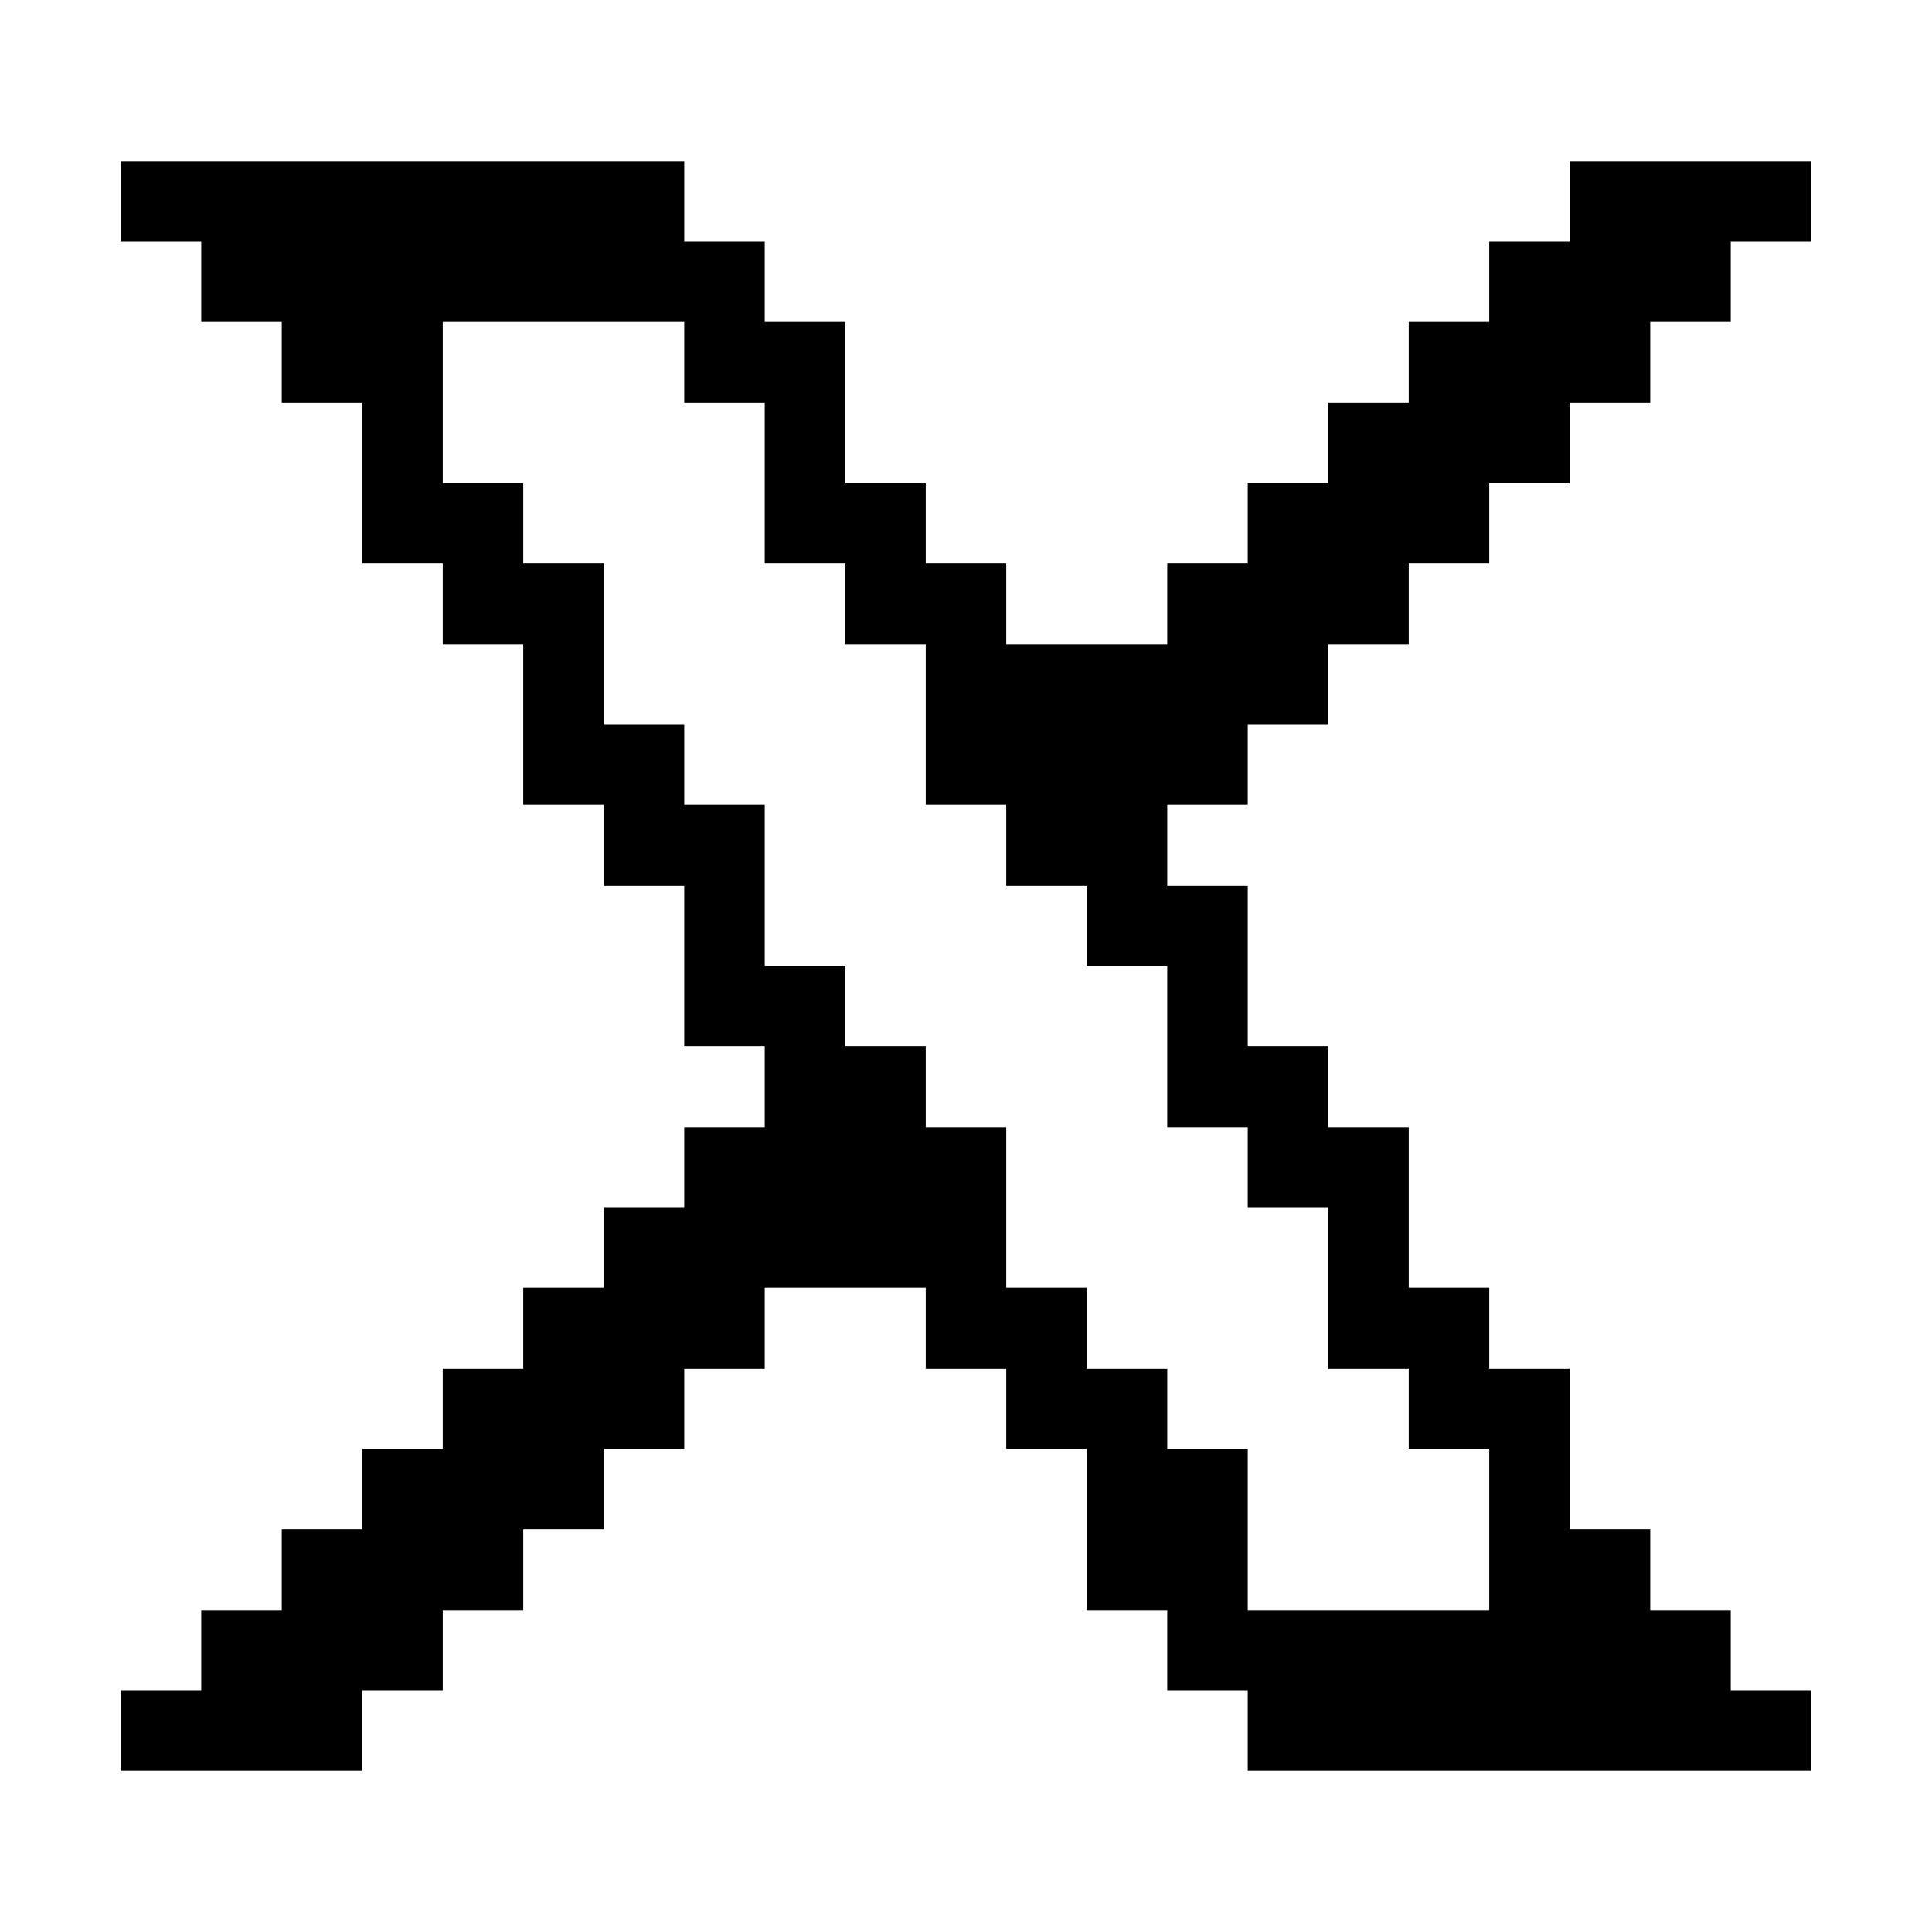
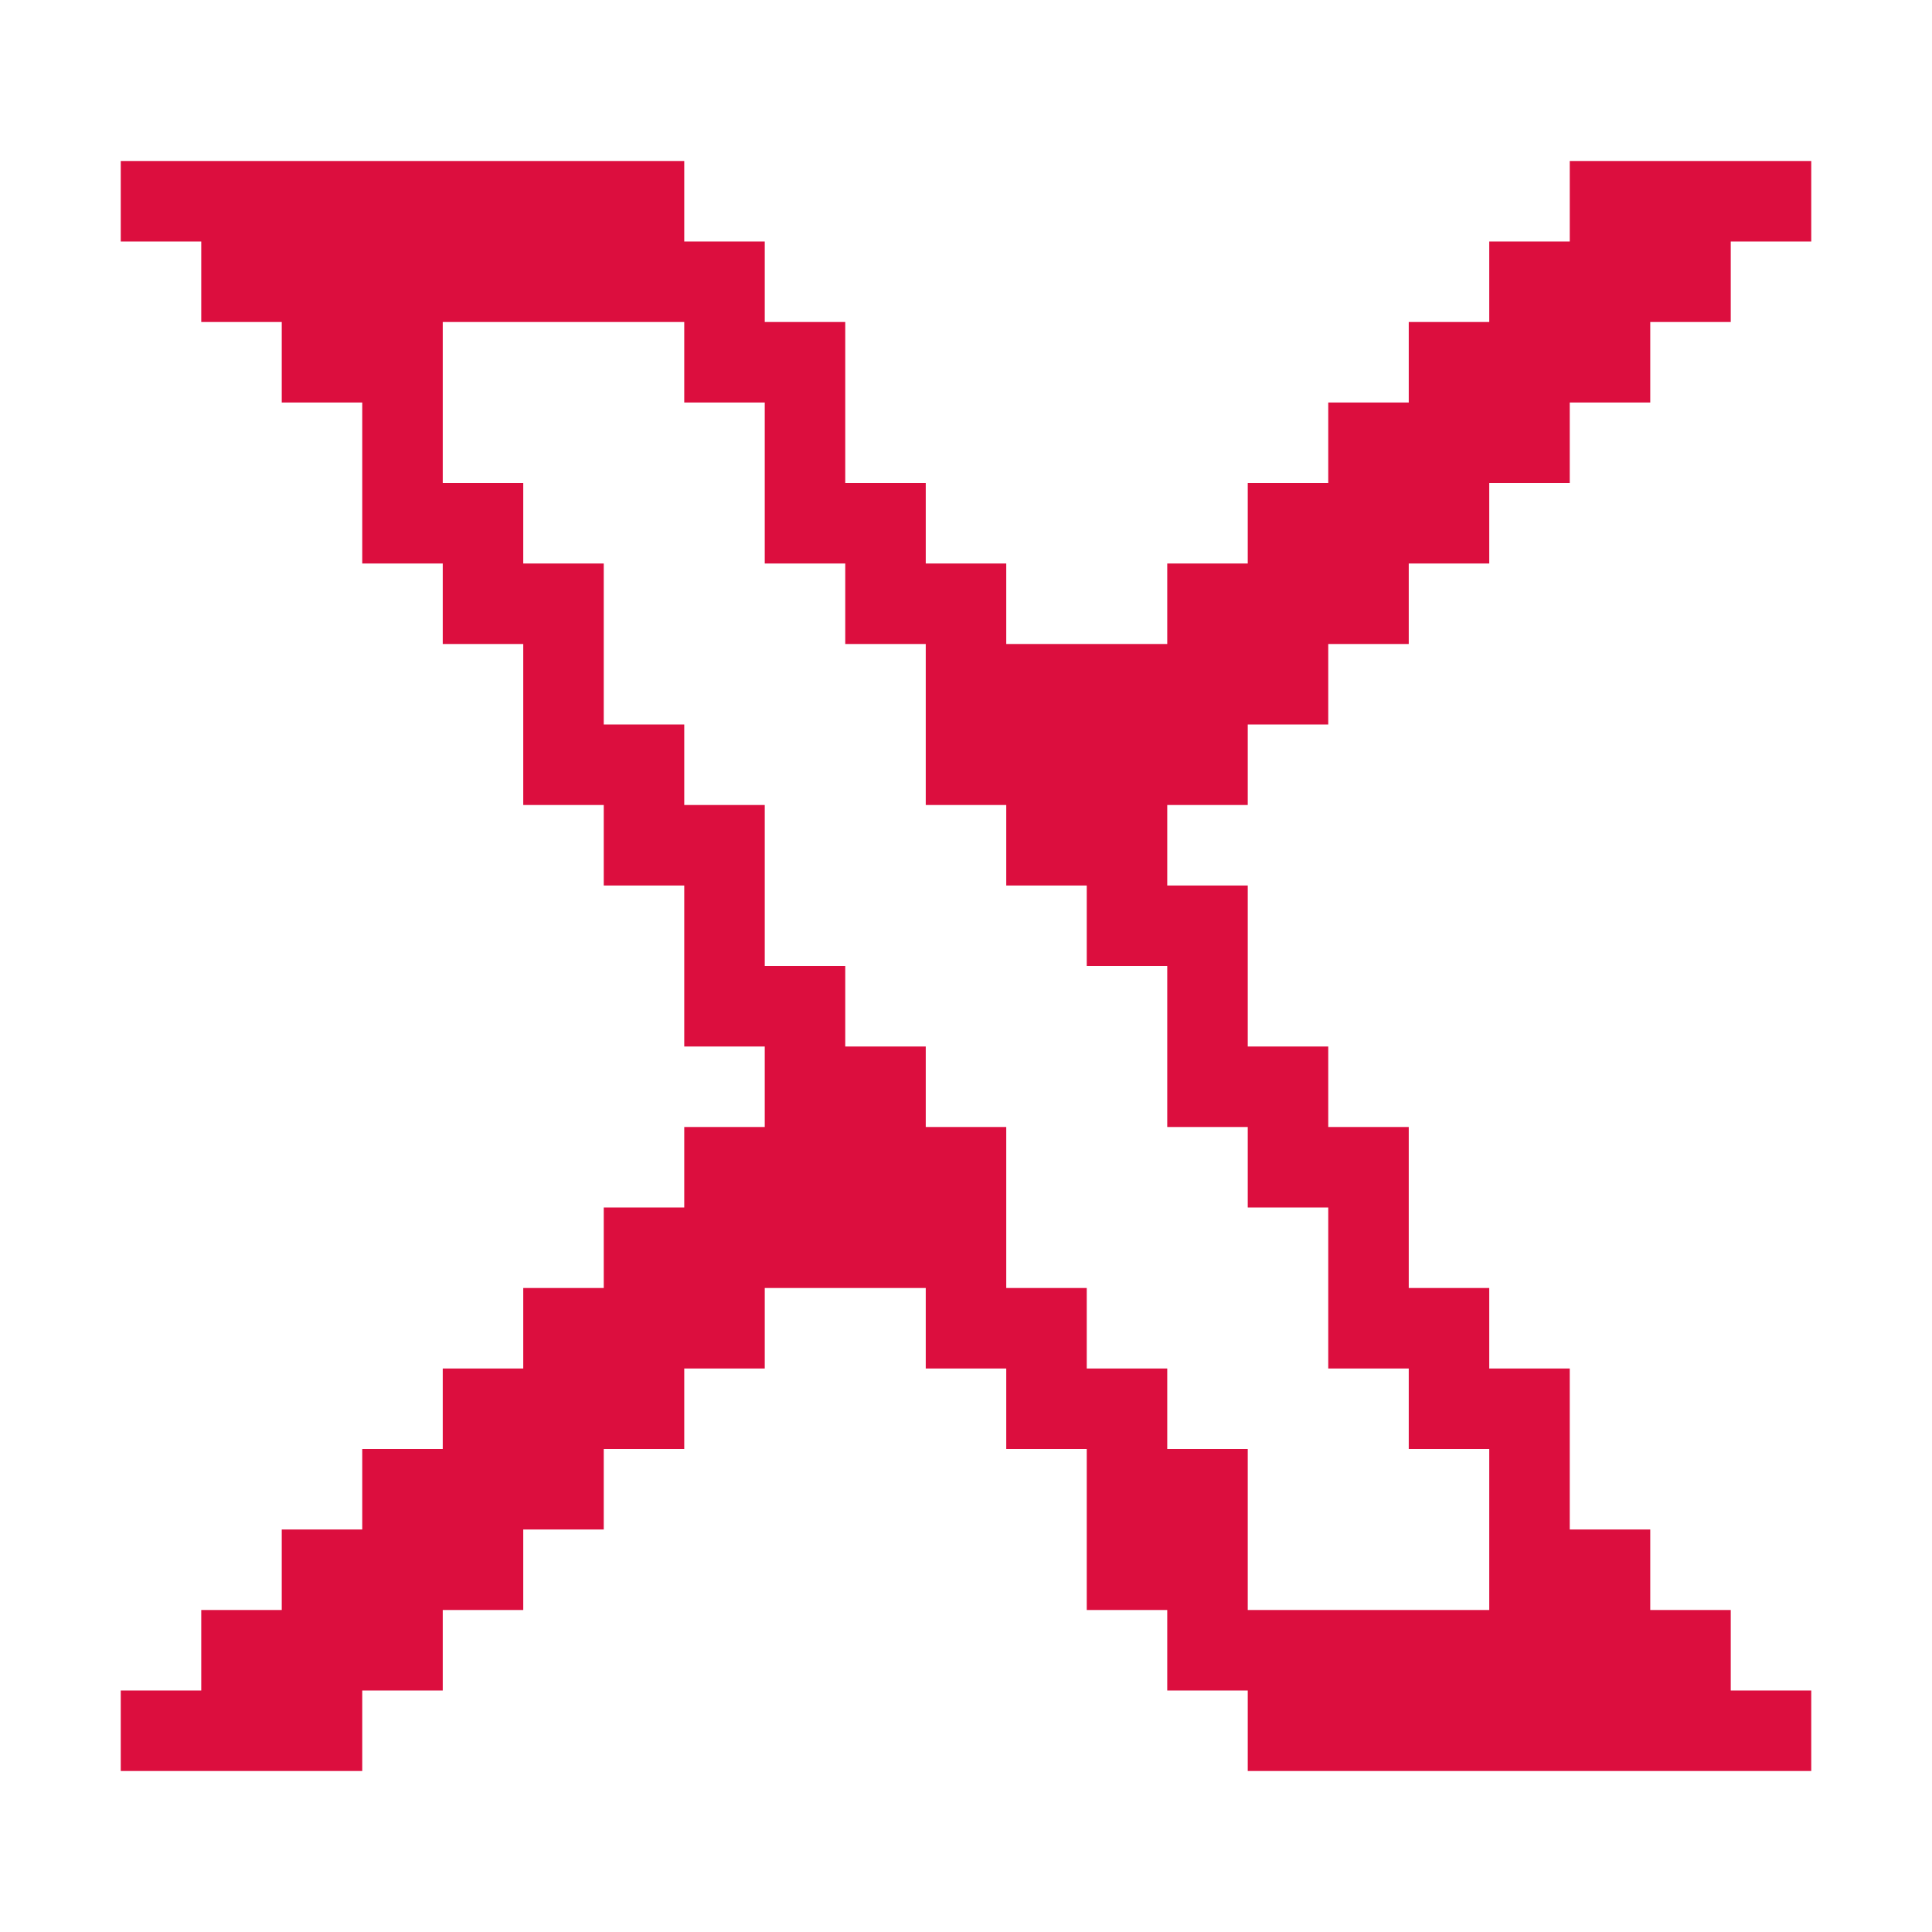
- <svg xmlns="http://www.w3.org/2000/svg" id="X.ai_copy" viewBox="0 0 24 24">
-   <path d="m15.5,10v-1h1v-1h1v-1h1v-1h1v-1h1v-1h1v-1h1v-1h-3v1h-1v1h-1v1h-1v1h-1v1h-1v1h-2v-1h-1v-1h-1v-2h-1v-1h-1v-1H1.5v1h1v1h1v1h1v2h1v1h1v2h1v1h1v2h1v1h-1v1h-1v1h-1v1h-1v1h-1v1h-1v1h-1v1h-1v1h3v-1h1v-1h1v-1h1v-1h1v-1h1v-1h2v1h1v1h1v2h1v1h1v1h7v-1h-1v-1h-1v-1h-1v-2h-1v-1h-1v-2h-1v-1h-1v-2h-1v-1h1Zm0,4v1h1v2h1v1h1v2h-3v-2h-1v-1h-1v-1h-1v-2h-1v-1h-1v-1h-1v-2h-1v-1h-1v-2h-1v-1h-1v-2h3v1h1v2h1v1h1v2h1v1h1v1h1v2h1Z" />
+ <svg xmlns="http://www.w3.org/2000/svg" width="24" height="24" viewBox="0 0 24 24" fill="none">
+   <path d="M15.5 10V9H16.5V8H17.5V7H18.5V6H19.5V5H20.5V4H21.5V3H22.5V2H19.5V3H18.5V4H17.5V5H16.5V6H15.5V7H14.5V8H12.5V7H11.5V6H10.5V4H9.5V3H8.5V2H1.5V3H2.5V4H3.5V5H4.5V7H5.5V8H6.5V10H7.5V11H8.5V13H9.5V14H8.5V15H7.5V16H6.5V17H5.5V18H4.5V19H3.5V20H2.5V21H1.5V22H4.5V21H5.5V20H6.5V19H7.5V18H8.5V17H9.5V16H11.5V17H12.5V18H13.5V20H14.5V21H15.5V22H22.5V21H21.5V20H20.5V19H19.5V17H18.5V16H17.5V14H16.5V13H15.5V11H14.5V10H15.5ZM15.5 14V15H16.5V17H17.5V18H18.5V20H15.5V18H14.5V17H13.5V16H12.5V14H11.5V13H10.5V12H9.5V10H8.5V9H7.5V7H6.5V6H5.5V4H8.5V5H9.5V7H10.5V8H11.5V10H12.5V11H13.5V12H14.5V14H15.5Z" fill="#DC0E3E" />
</svg>
